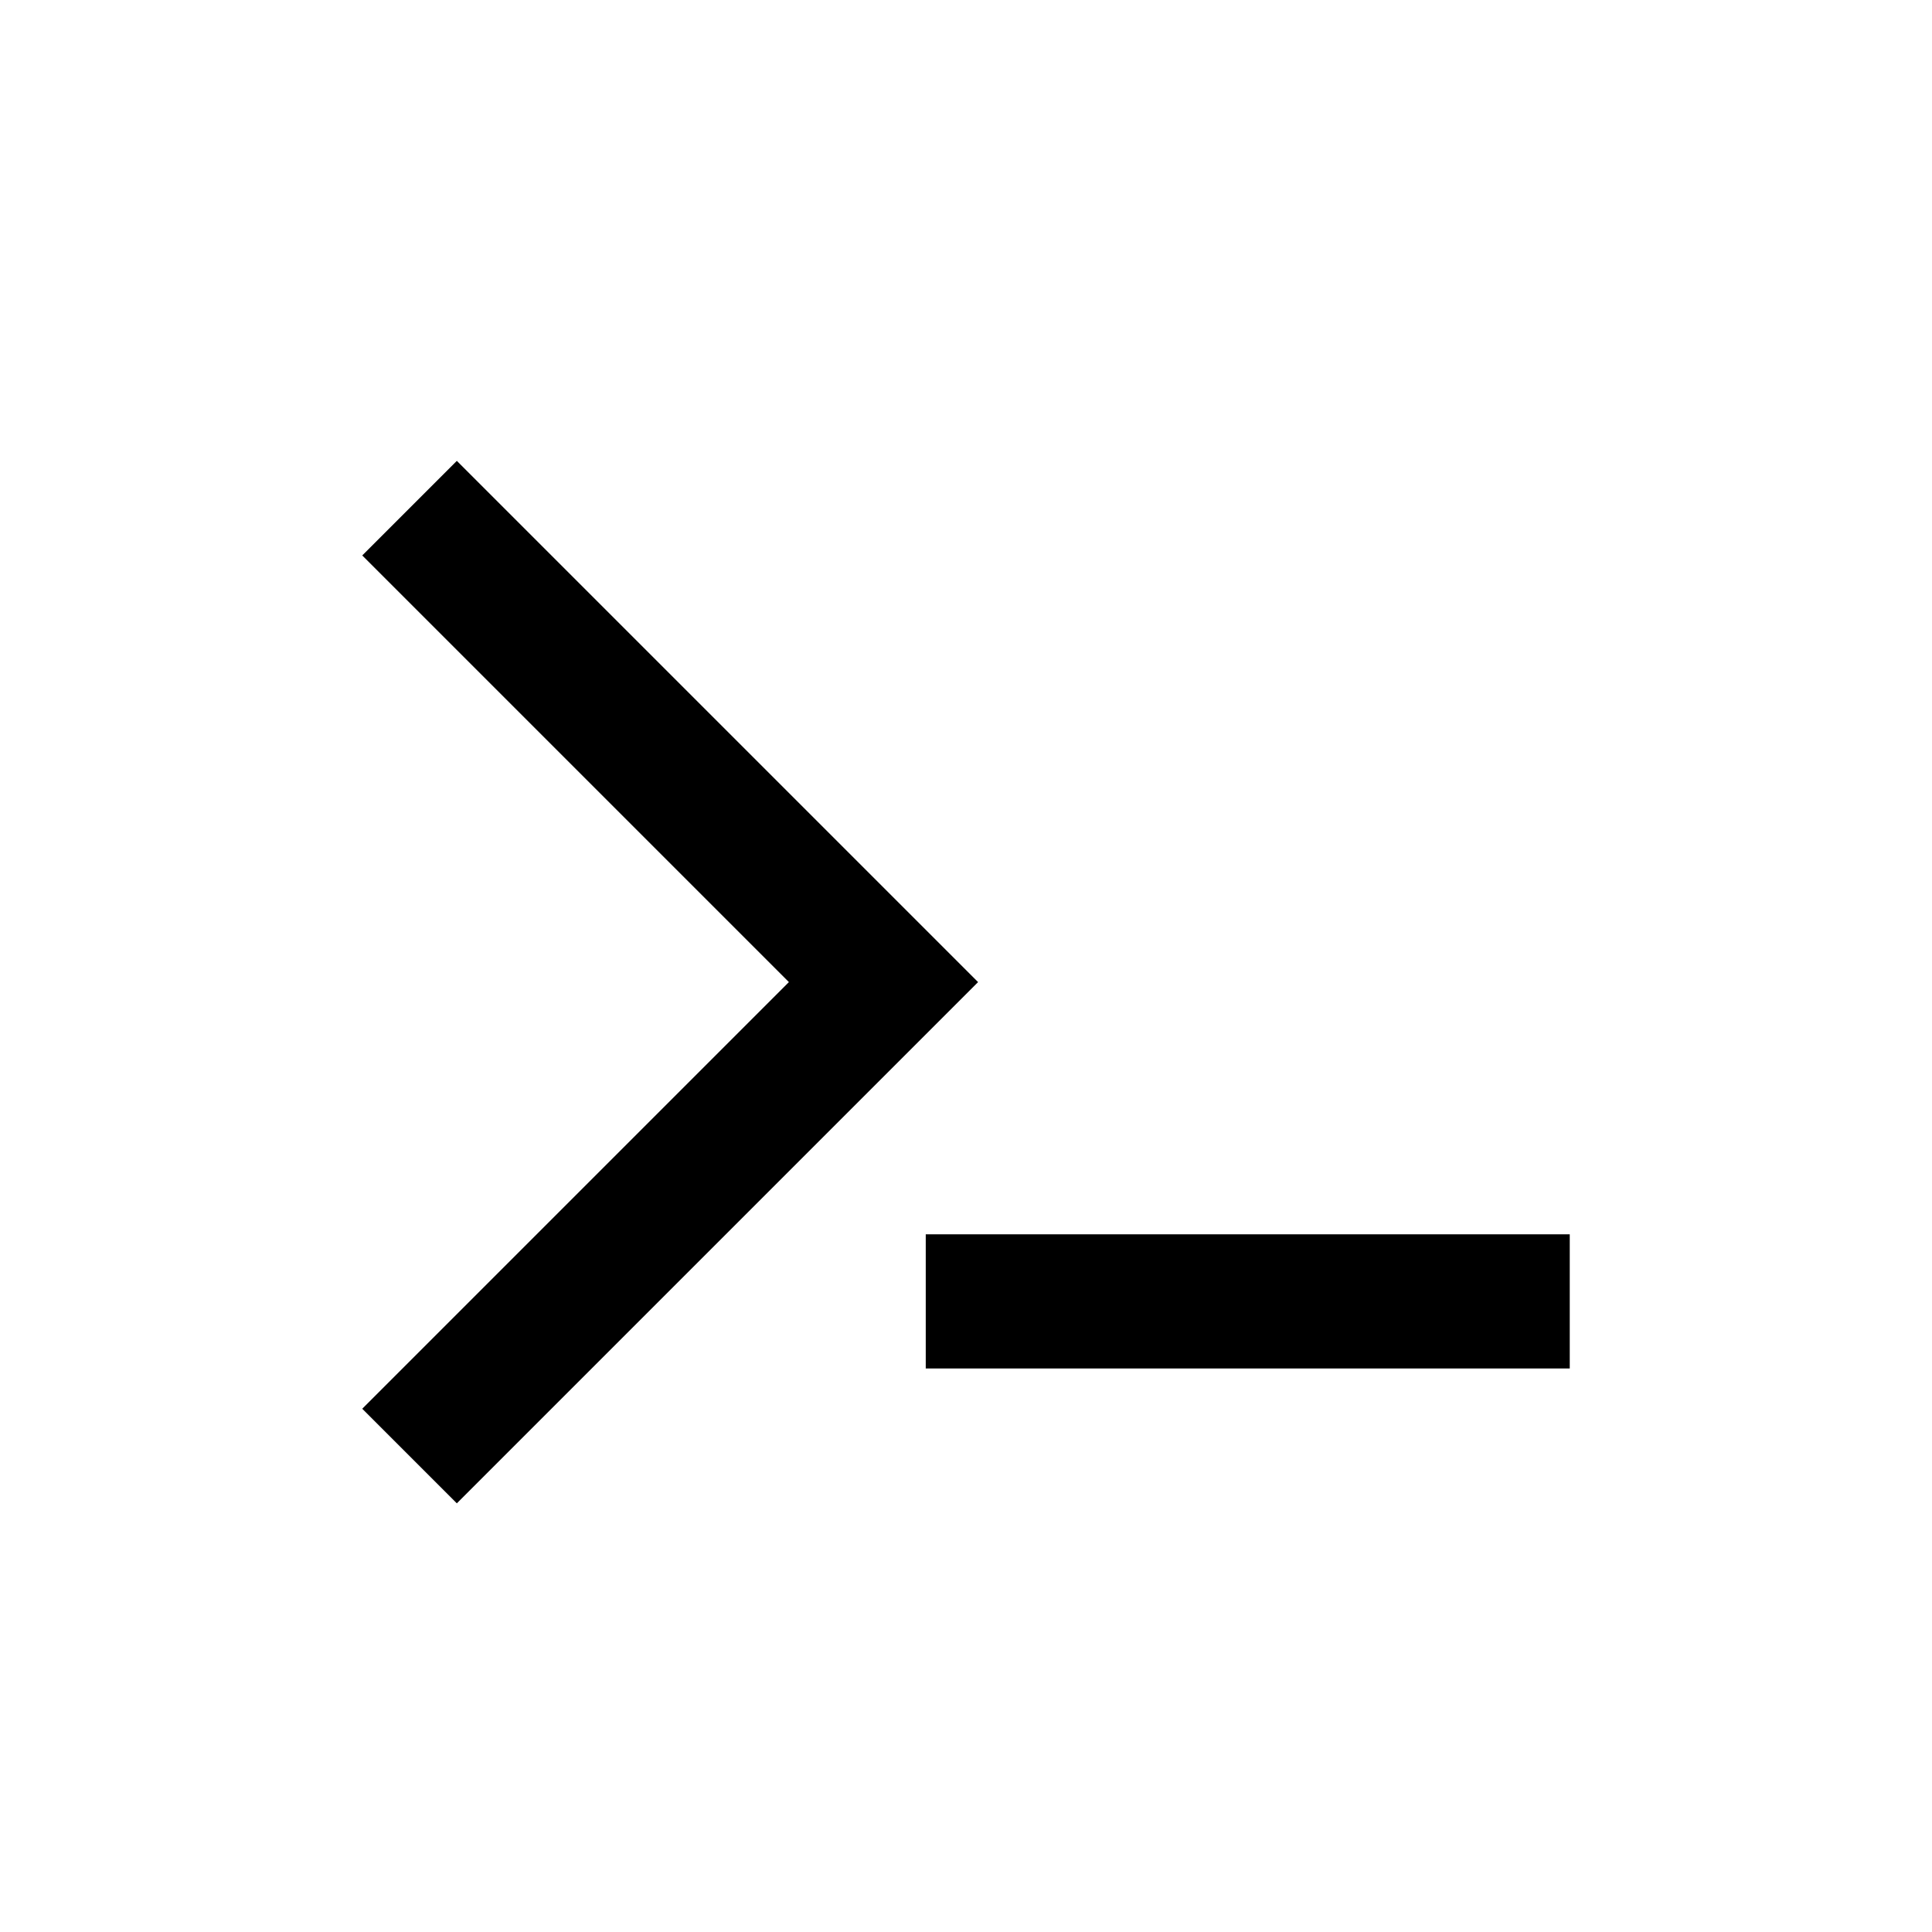
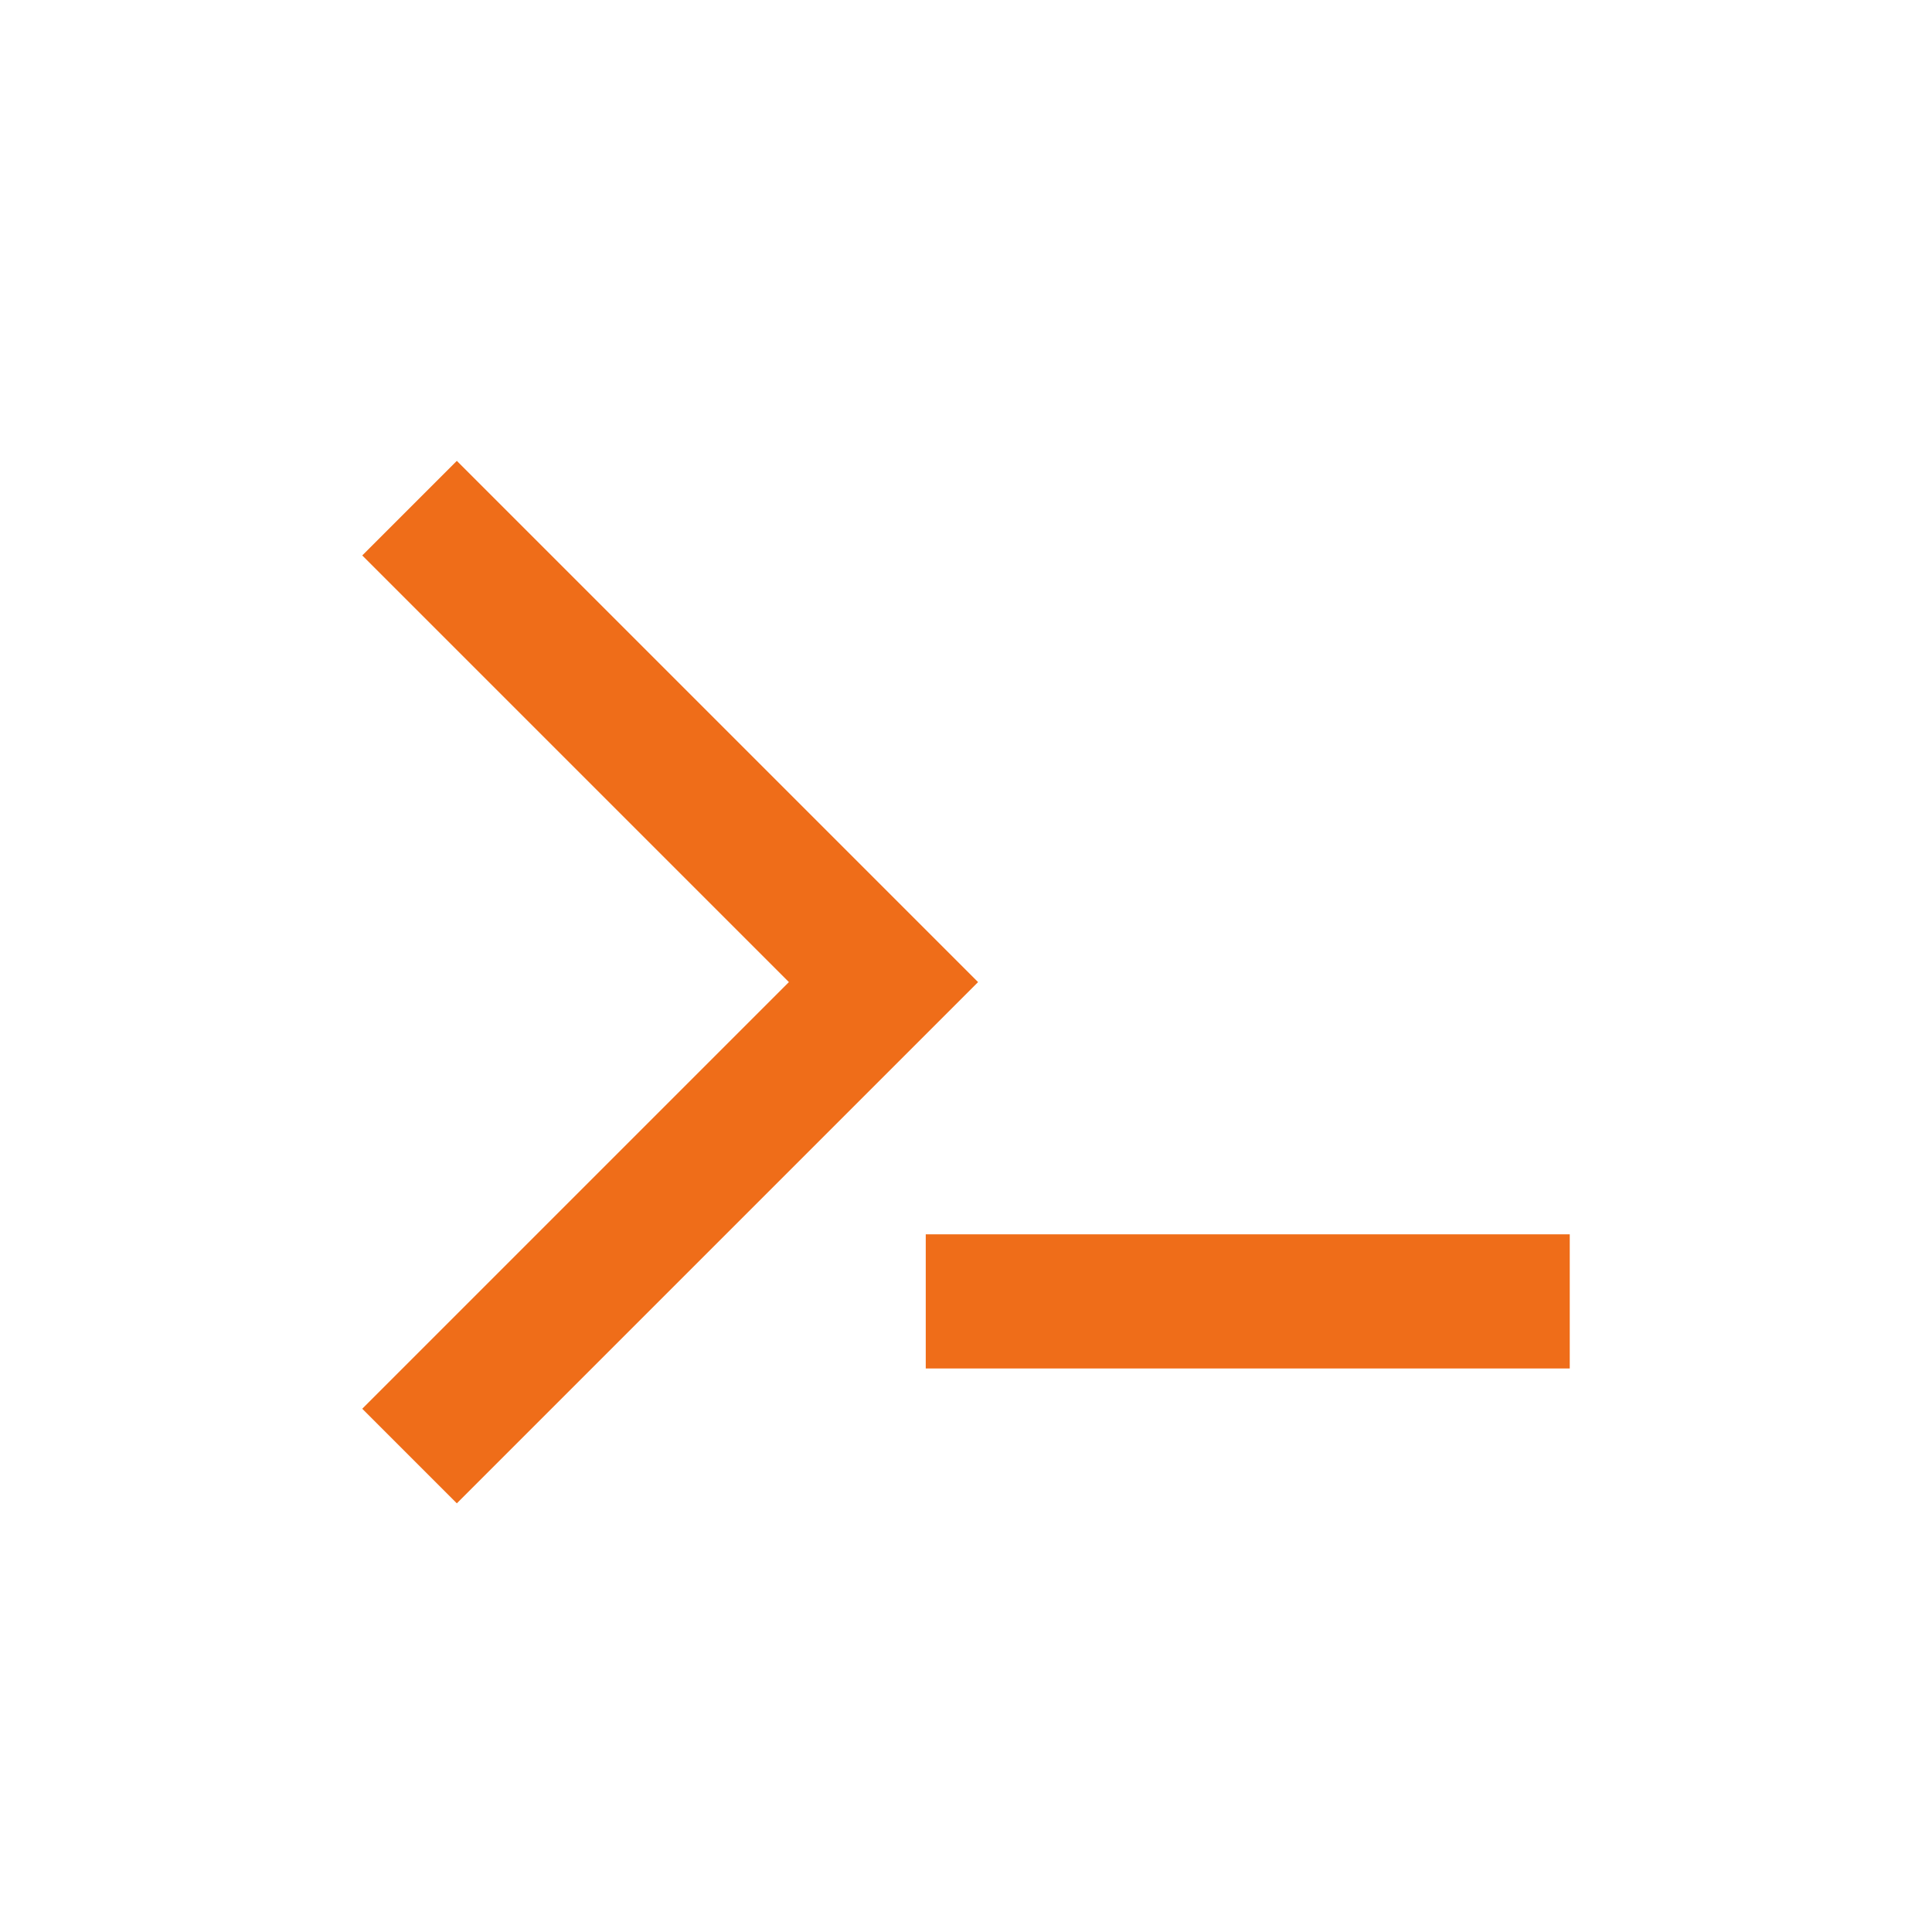
- <svg xmlns="http://www.w3.org/2000/svg" height="40px" viewBox="0 -960 960 960" width="40px" fill="currentColor">
+ <svg xmlns="http://www.w3.org/2000/svg" height="40px" viewBox="0 -960 960 960" width="40px" fill="#ef6d19">
  <path d="m180-260 212-212-212-212 47-47 259 259-259 259-47-47Zm280-20v-66.67h320V-280H460Z" />
</svg>
